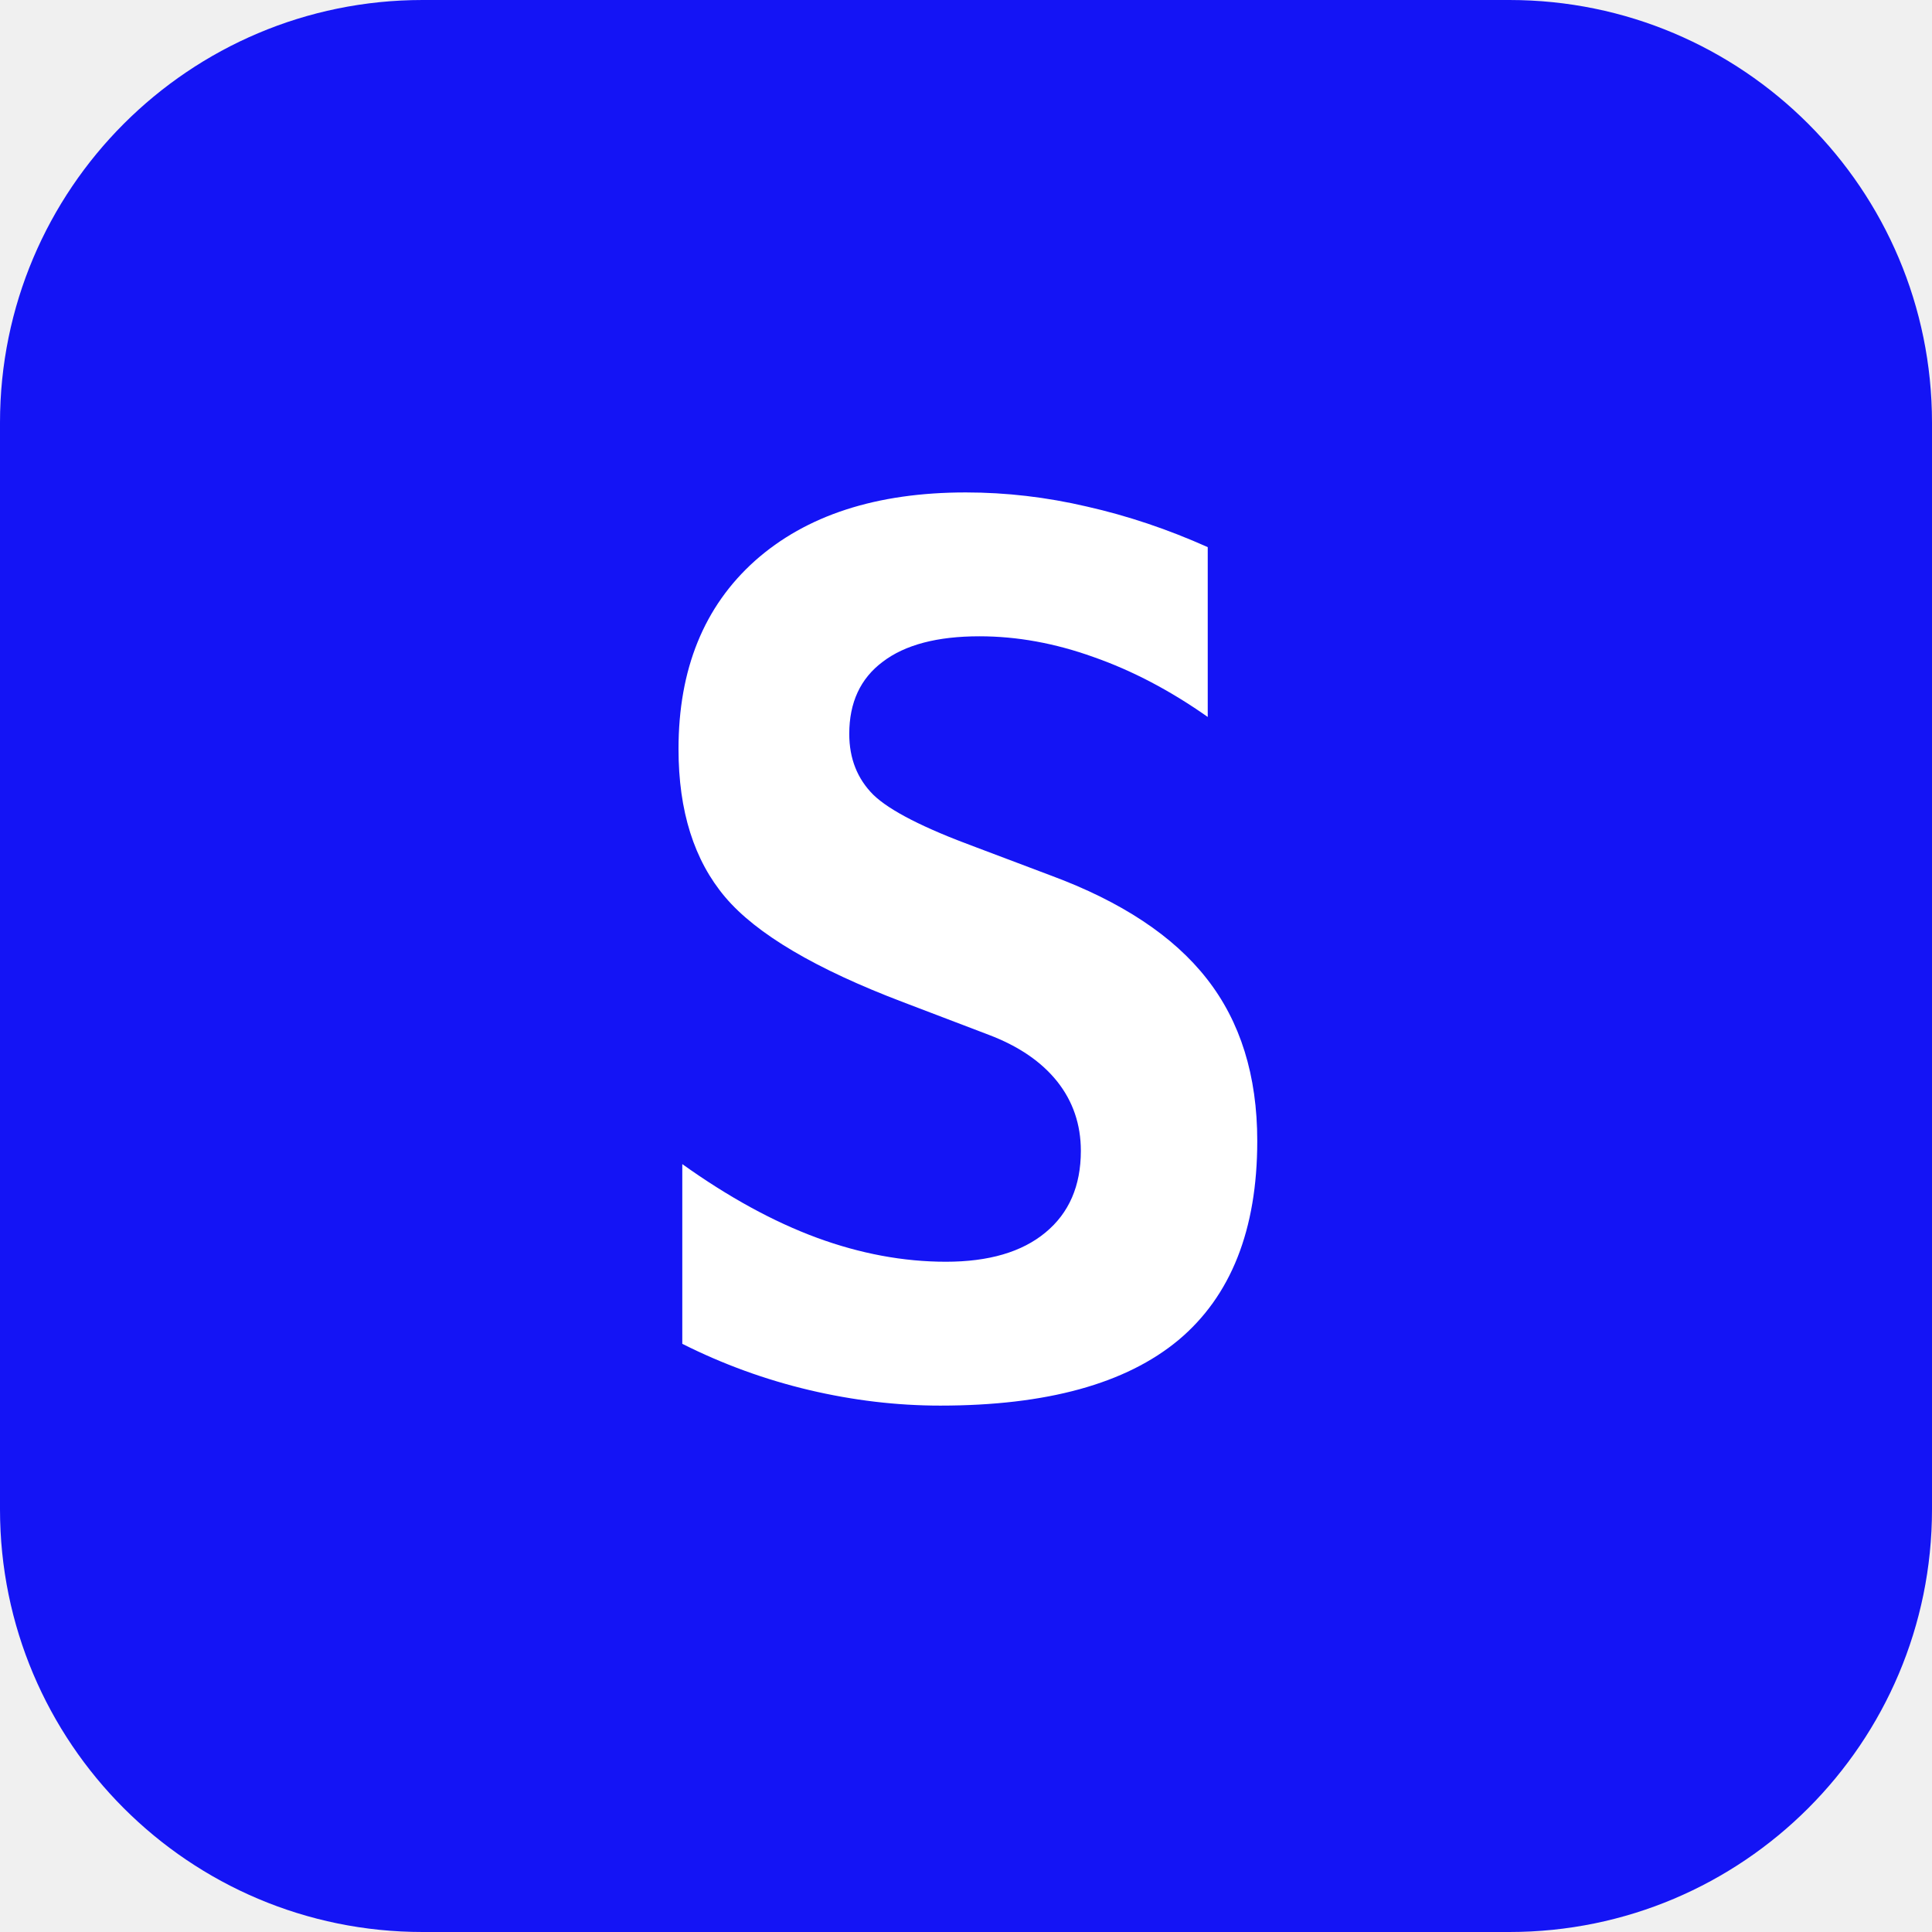
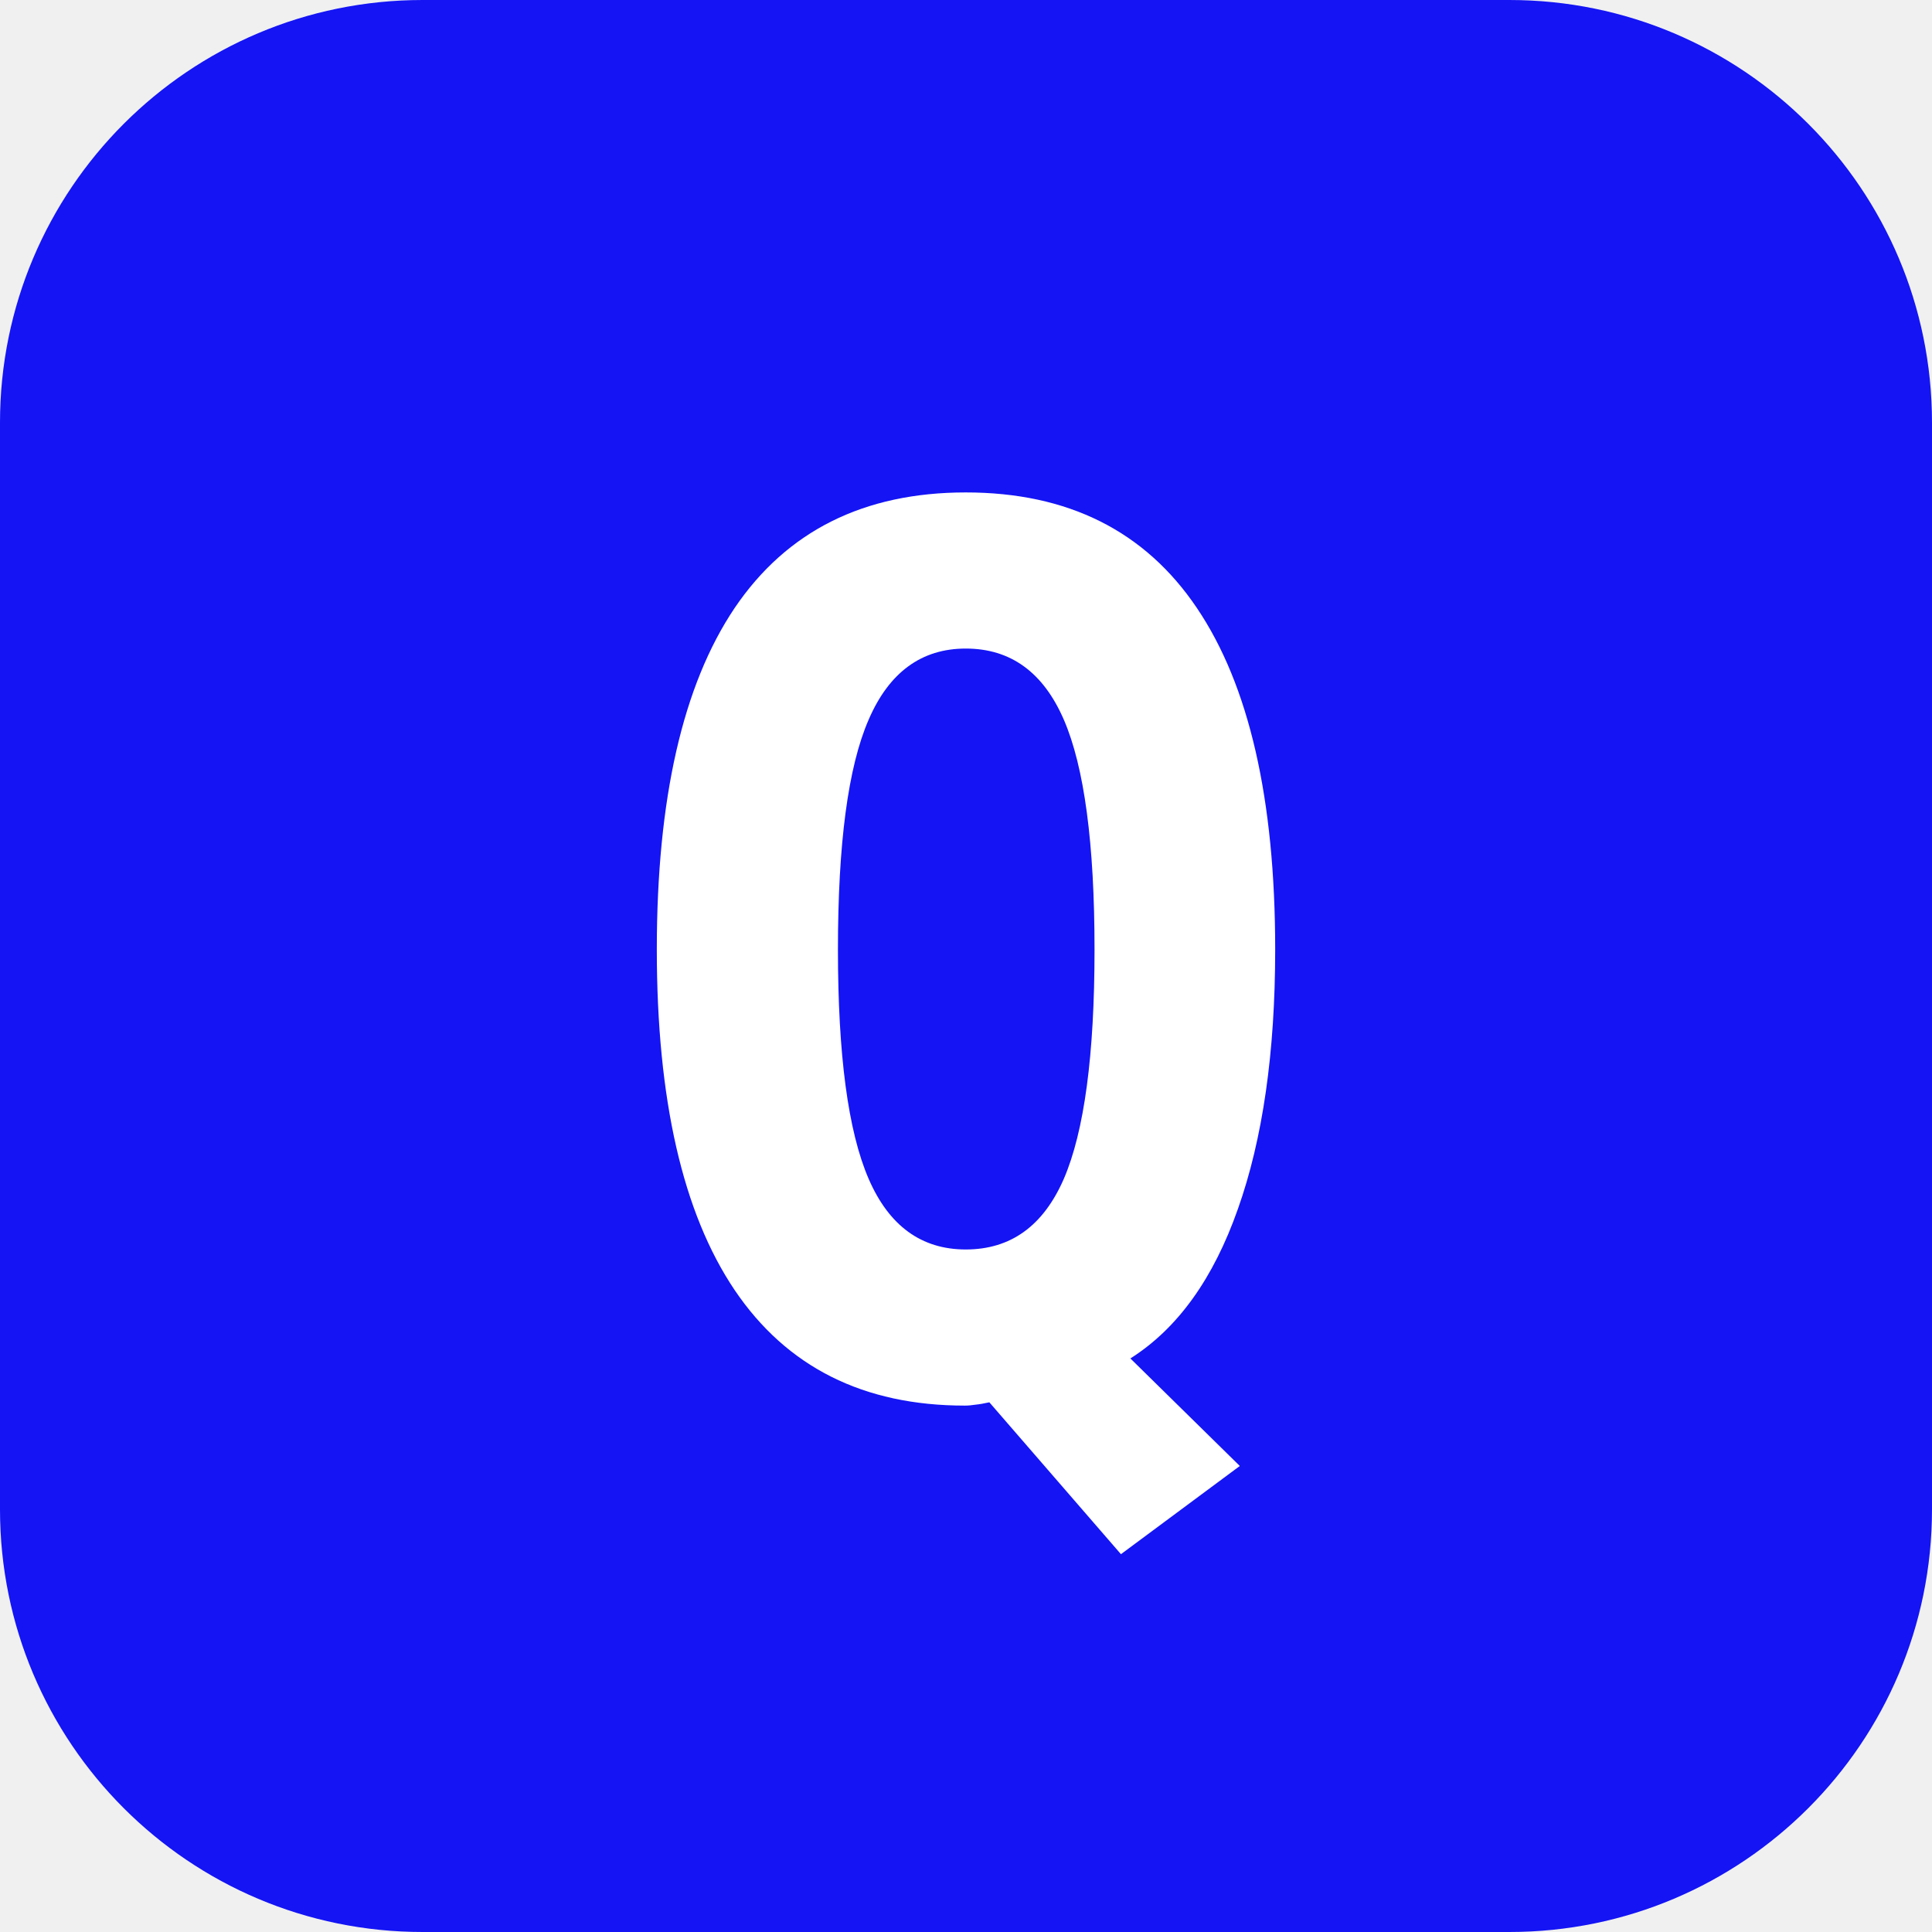
<svg xmlns="http://www.w3.org/2000/svg" viewBox="0 0 64 64">
  <rect width="64" height="64" rx="14" fill="#1414F5" />
-   <text x="32" y="46" text-anchor="middle" font-family="ui-monospace,Menlo,Consolas,monospace" font-size="40" font-weight="700" fill="#fff">S</text>
+   <text x="32" y="46" text-anchor="middle" font-family="ui-monospace,Menlo,Consolas,monospace" font-size="40" font-weight="700" fill="#fff">Q</text>
</svg>
